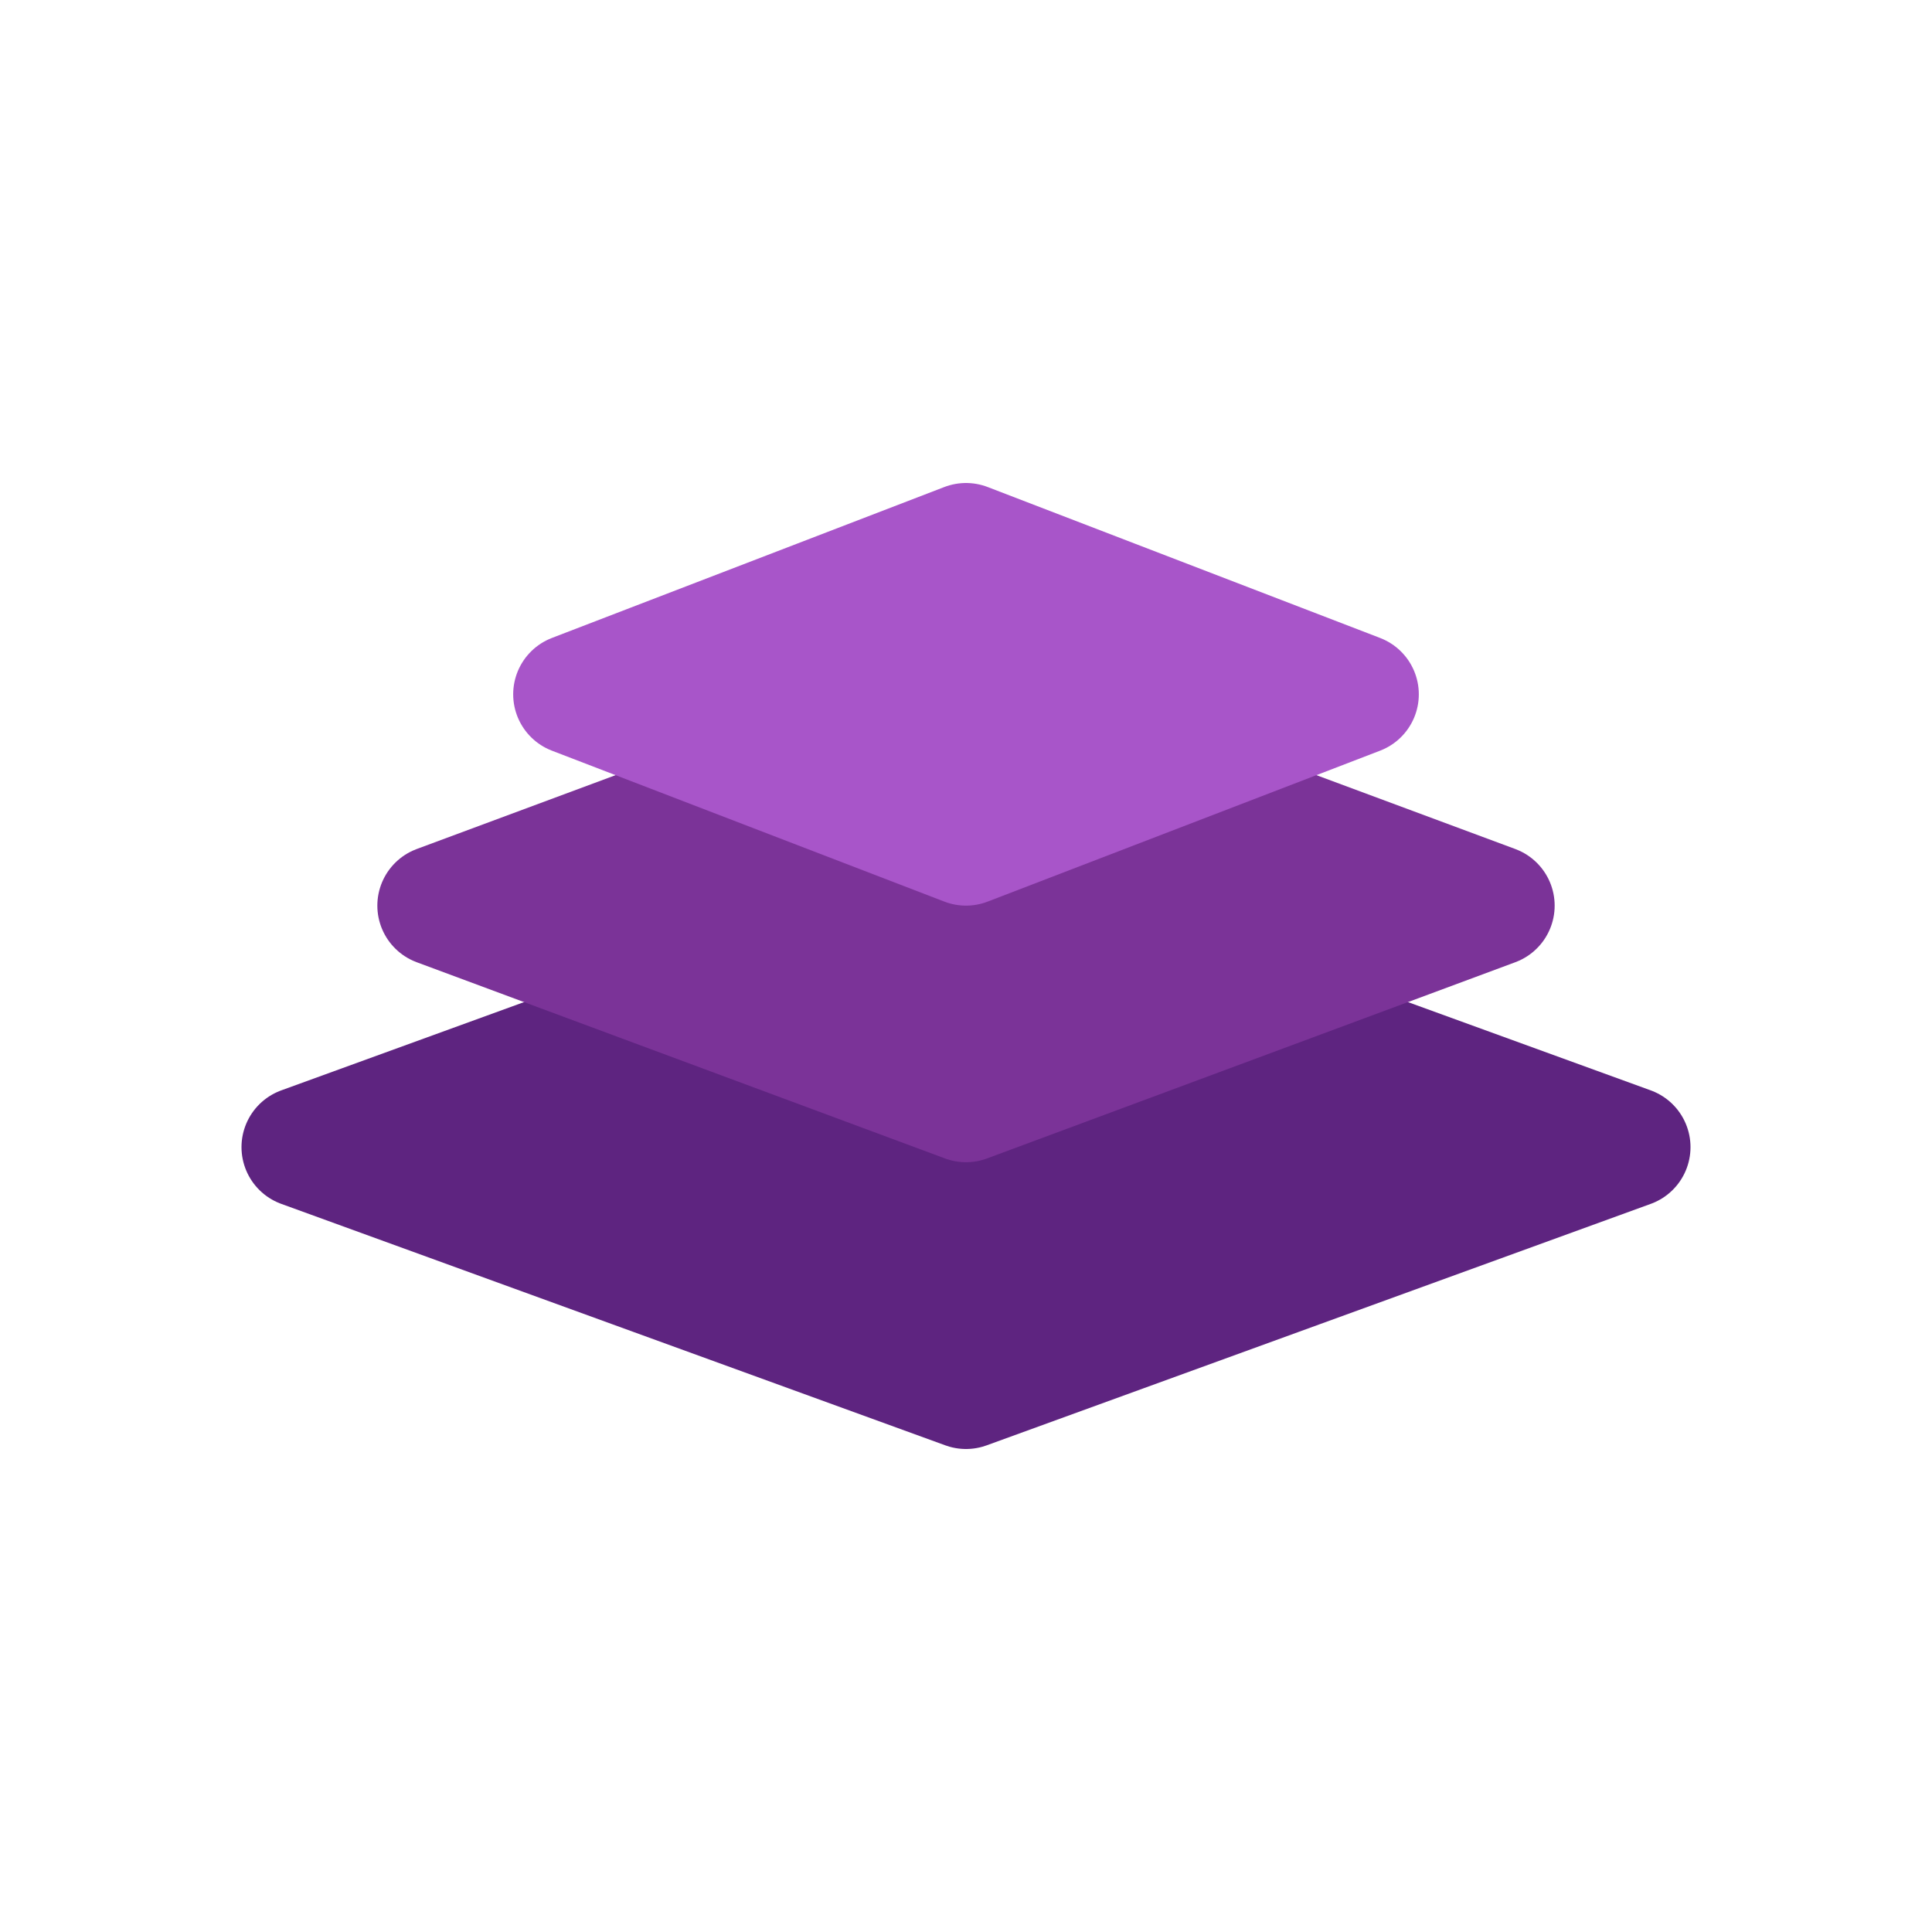
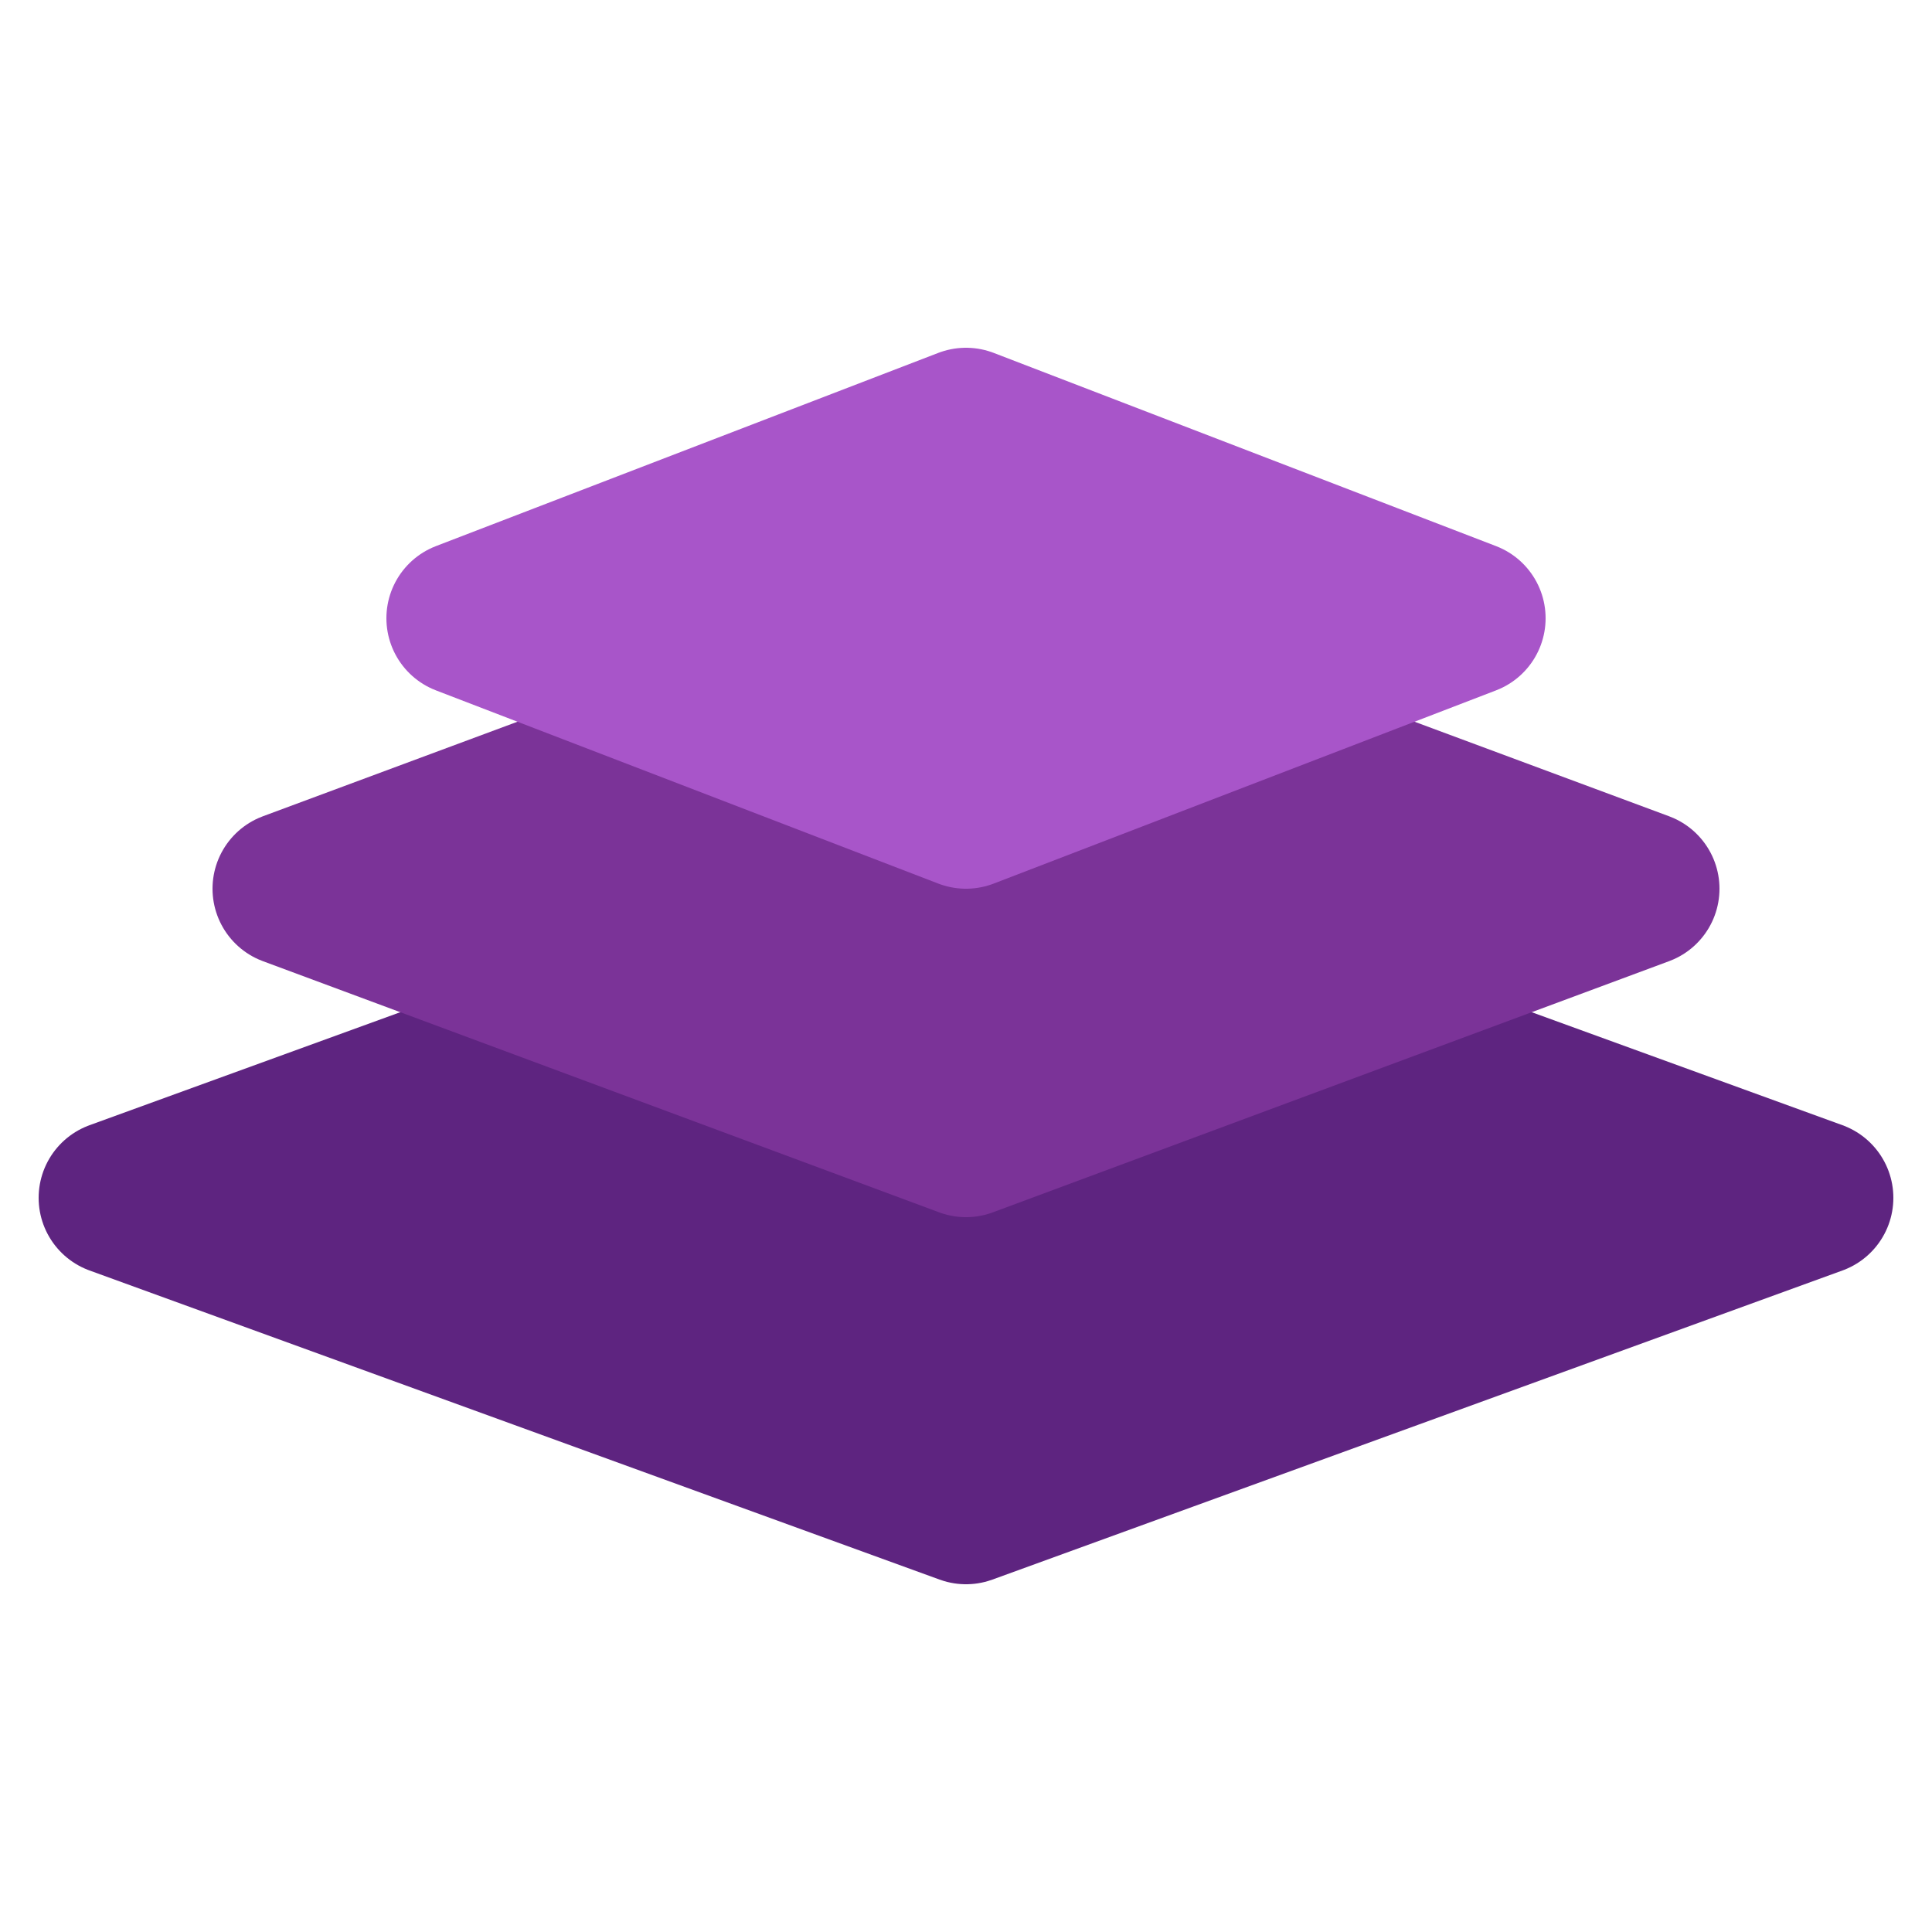
- <svg xmlns="http://www.w3.org/2000/svg" viewBox="0 0 256 256">
+ <svg xmlns="http://www.w3.org/2000/svg" viewBox="28 28 200 200">
  <g stroke-linejoin="round" stroke-width="16">
    <path d="M128,120 L216,152 L128,184 L40,152 Z" fill="#5e2480" stroke="#5e2480" />
    <path d="M128,94 L198,120 L128,146 L58,120 Z" fill="#7b3398" stroke="#7b3398" />
    <path d="M128,72 L180,92 L128,112 L76,92 Z" fill="#a855c9" stroke="#a855c9" />
  </g>
</svg>
